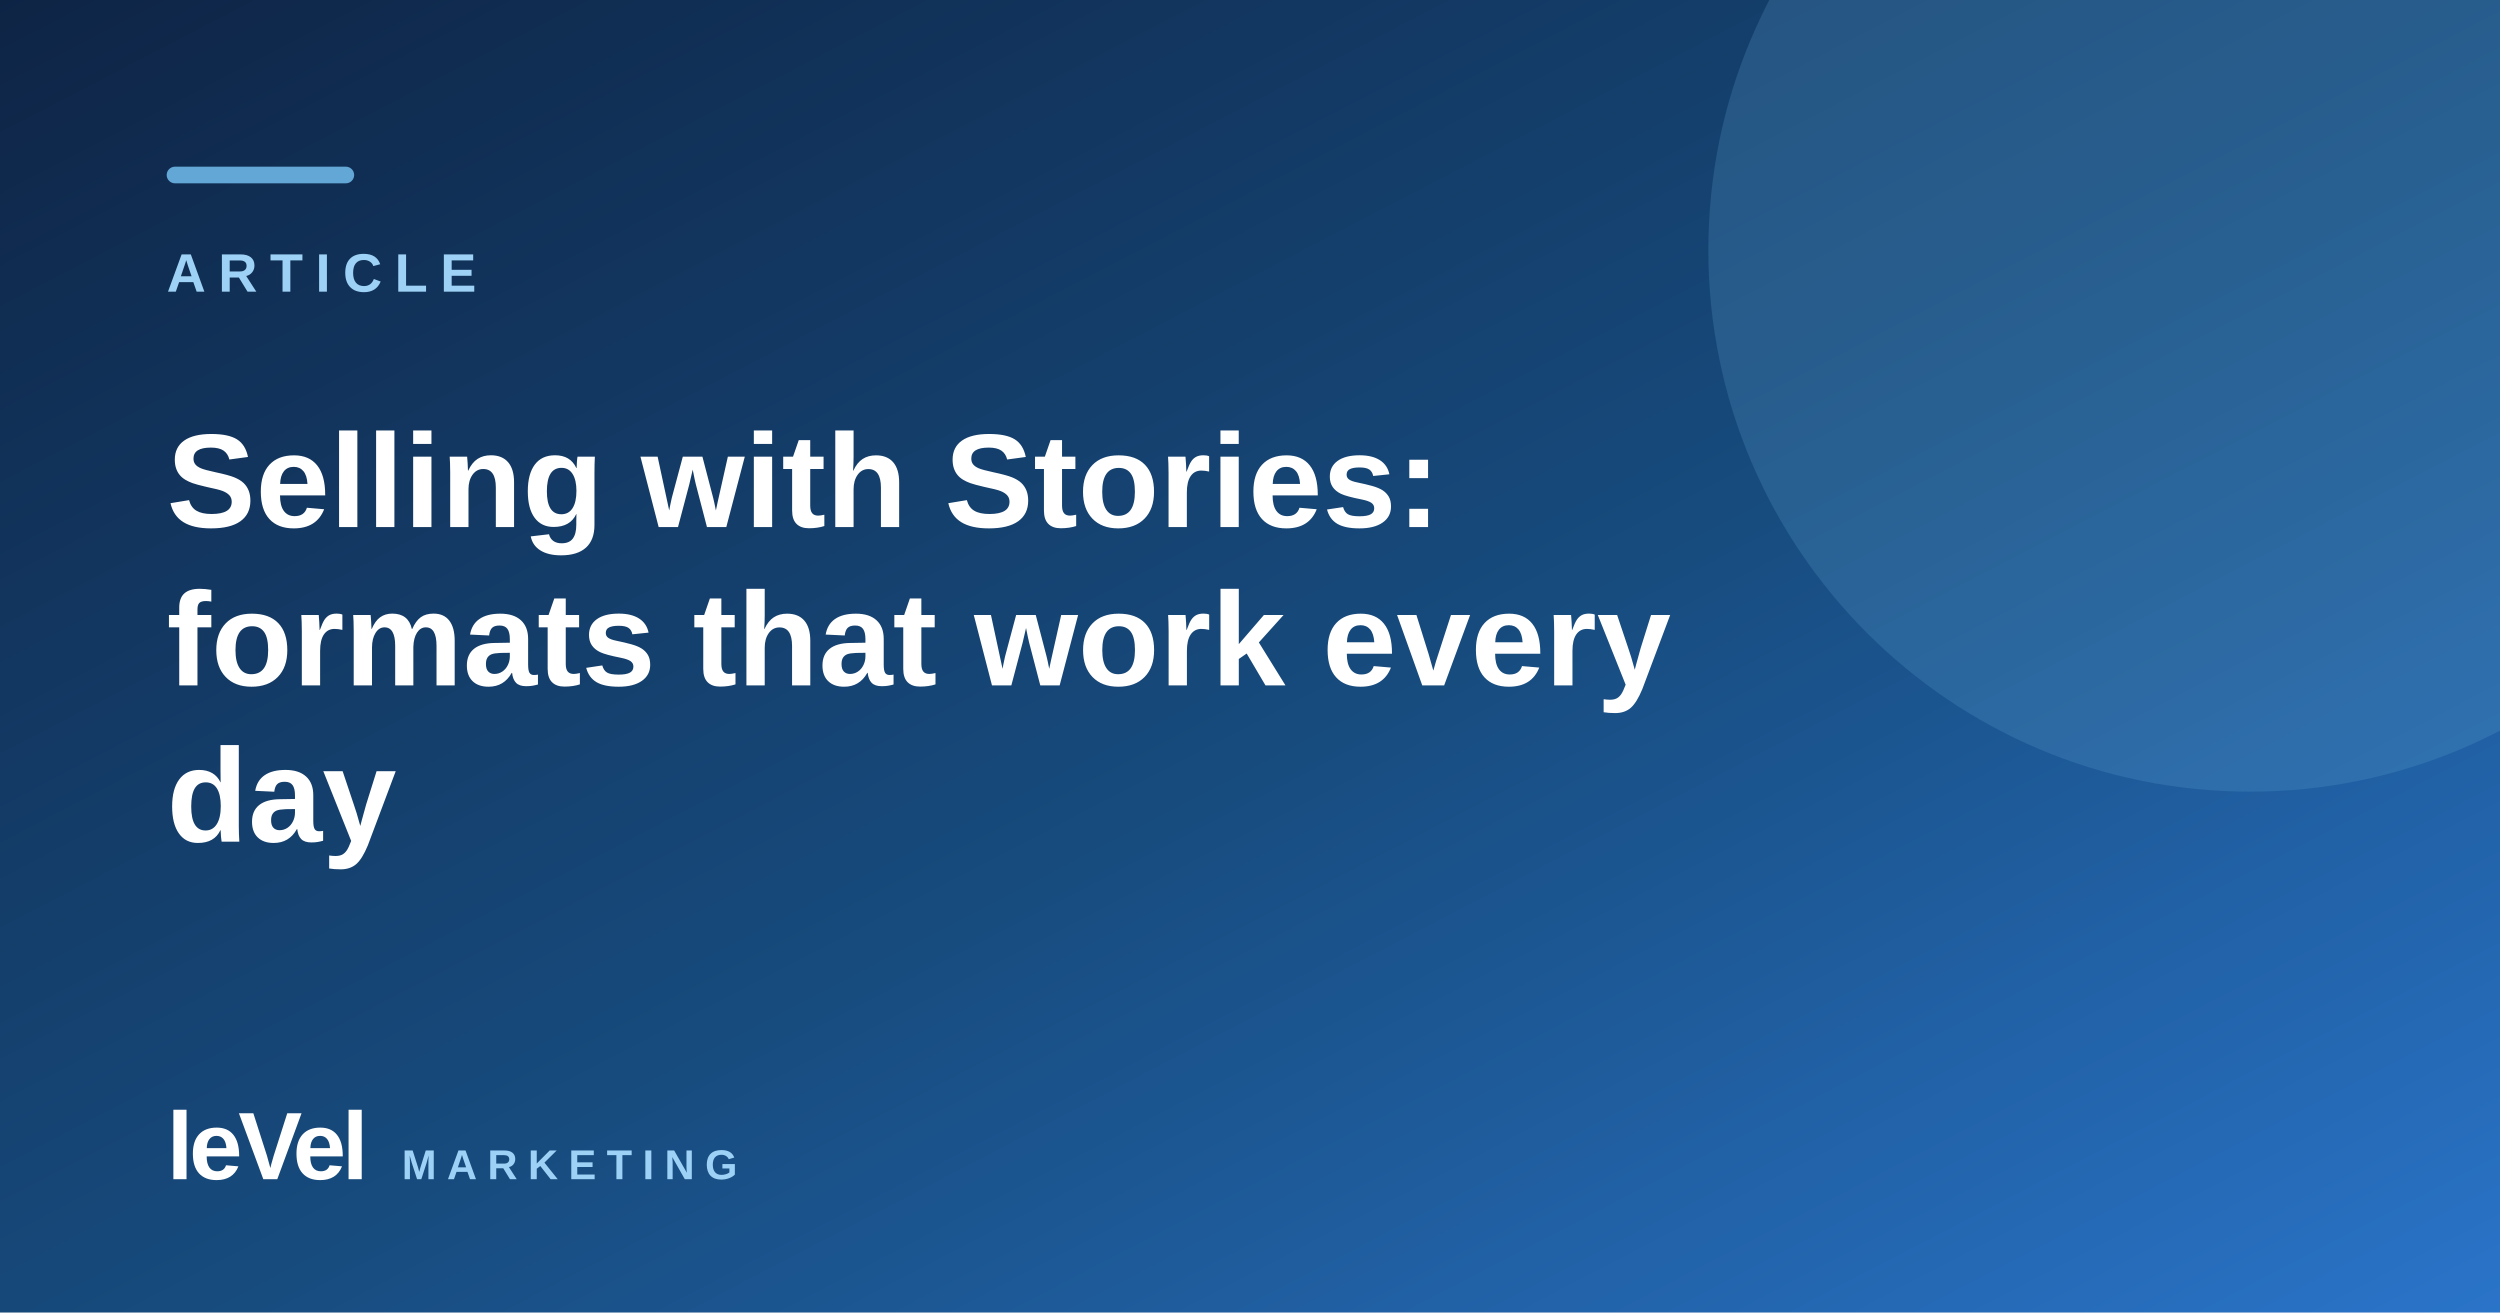
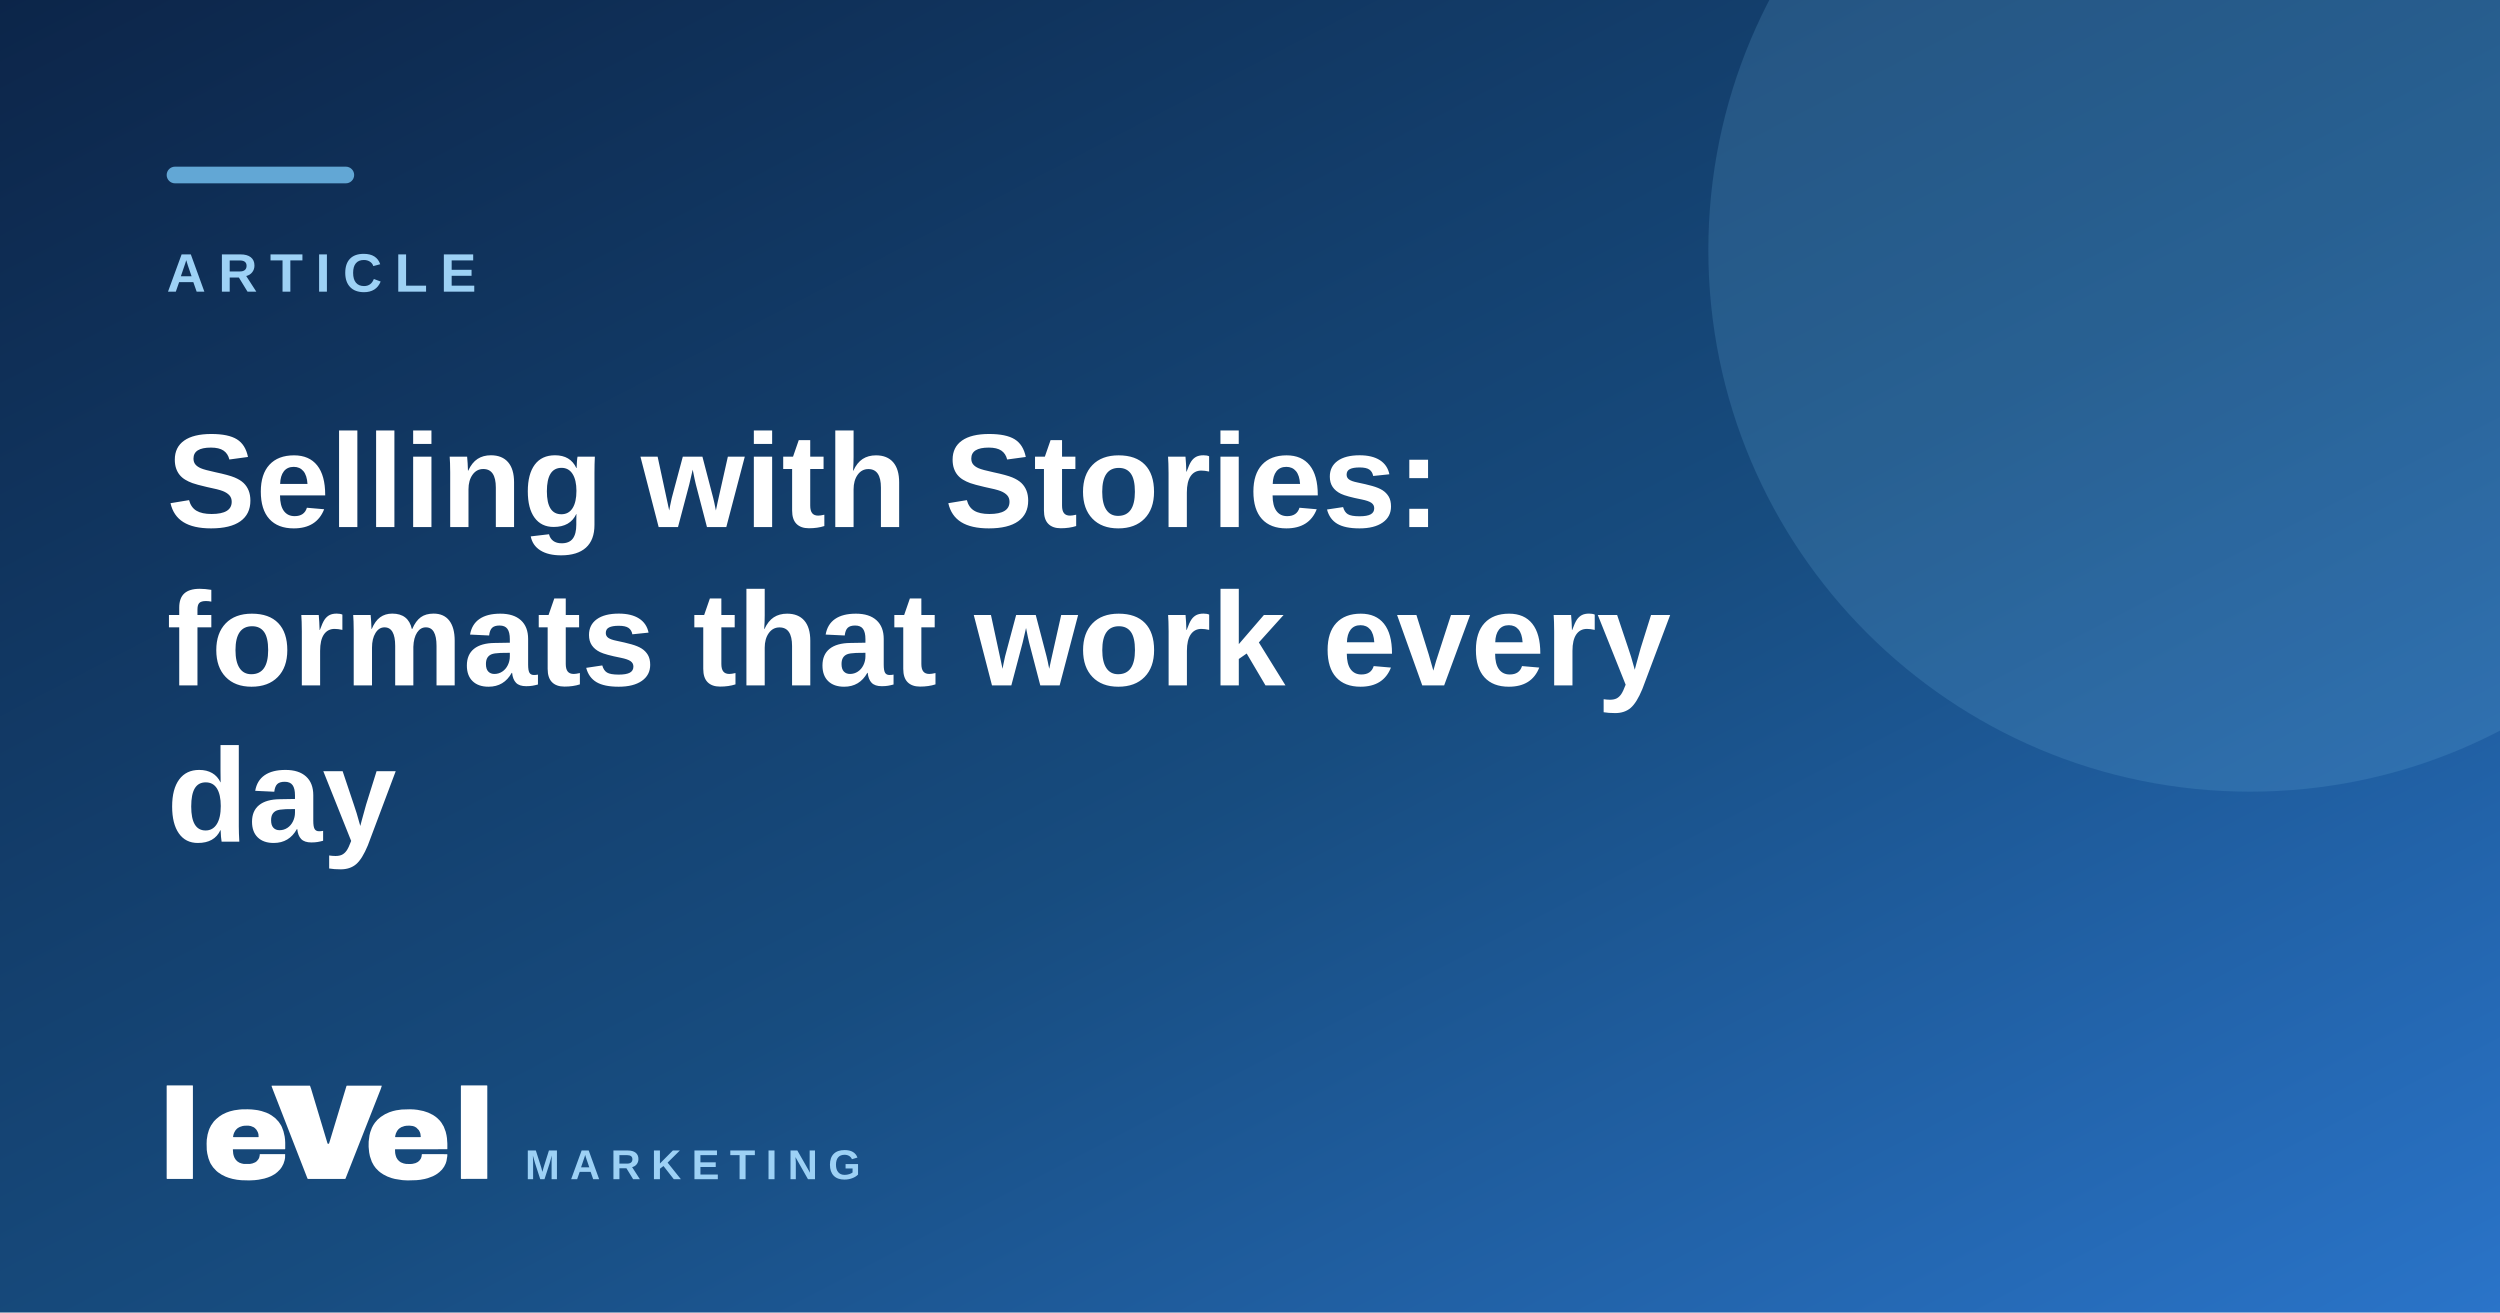
<svg xmlns="http://www.w3.org/2000/svg" viewBox="0 0 1200 630" width="1200" height="630">
  <defs>
    <linearGradient id="g" x1="0" y1="0" x2="1" y2="1">
-       <stop offset="0" stop-color="#0e2445" />
+       <stop offset="0" stop-color="#0c2549" />
      <stop offset=".55" stop-color="#174c7f" />
      <stop offset="1" stop-color="#2a74c9" />
    </linearGradient>
  </defs>
  <rect width="1200" height="630" fill="url(#g)" />
  <circle cx="1080" cy="120" r="260" fill="#62a7d5" opacity=".22" />
  <rect x="80" y="80" width="90" height="8" rx="4" fill="#62a7d5" />
  <text x="80" y="140" font-size="26" font-weight="700" letter-spacing="6" fill="#9dd1f5" font-family="Manrope, Arial, Helvetica, sans-serif">ARTICLE</text>
  <g font-family="Manrope, Arial, Helvetica, sans-serif">
    <text x="80" y="253" font-size="64" font-weight="800" fill="#fff">Selling with Stories:</text>
    <text x="80" y="329" font-size="64" font-weight="800" fill="#fff">formats that work every</text>
    <text x="80" y="404" font-size="64" font-weight="800" fill="#fff">day</text>
  </g>
-   <text x="80" y="566" font-size="46" letter-spacing="-2" fill="#fff" font-family="'Archivo Black', 'Arial Black', Arial, sans-serif" font-weight="900">leVel<tspan dx="16" font-size="20" letter-spacing="5" fill="#9dd1f5" font-family="Manrope, Arial, Helvetica, sans-serif" font-weight="700">MARKETING</tspan>
-   </text>
+   <path transform="translate(80 521) scale(.19)" fill="#fff" fill-rule="evenodd" d="M0.7 0.0 L0.0 1.0 L0.0 235.0 L0.7 236.2 L65.7 236.2 L66.3 235.0 L66.3 1.0 L65.7 0.0Z M744.7 0.0 L743.7 0.3 L743.3 1.0 L743.3 235.0 L743.7 235.8 L744.7 236.2 L809.7 236.0 L810.0 235.0 L810.0 1.0 L809.7 0.3 L808.7 0.0Z M265.7 0.7 L265.1 1.0 L265.1 2.0 L268.4 11.0 L355.7 235.2 L356.7 236.2 L450.7 236.2 L451.7 235.7 L540.9 9.0 L543.5 1.0 L542.7 0.7 L455.7 0.7 L454.4 1.0 L411.1 144.0 L410.1 147.0 L409.7 147.4 L407.7 147.4 L406.7 147.0 L406.2 146.0 L365.0 9.0 L362.2 1.0 L361.7 0.7Z M183.7 61.0 L170.7 62.8 L159.7 65.5 L150.7 68.7 L140.7 73.5 L132.7 78.7 L125.1 85.0 L119.2 91.0 L112.2 101.0 L108.2 109.0 L106.3 114.0 L103.4 124.0 L101.3 137.0 L100.9 147.0 L101.3 163.0 L102.6 172.0 L105.5 184.0 L109.3 194.0 L111.3 198.0 L117.3 207.0 L125.7 216.0 L129.7 219.4 L138.7 225.4 L148.7 230.4 L156.7 233.4 L166.7 236.2 L177.7 238.3 L188.7 239.5 L208.7 240.0 L221.7 239.4 L231.7 238.3 L246.7 235.3 L255.7 232.5 L263.7 229.3 L272.7 224.3 L279.6 219.0 L286.7 211.9 L290.9 206.0 L295.1 198.0 L298.0 189.0 L299.1 183.0 L299.3 174.0 L298.7 173.6 L235.7 173.6 L235.2 174.0 L235.0 177.0 L233.9 182.0 L232.1 186.0 L227.7 191.4 L223.7 194.3 L216.7 197.1 L210.7 198.3 L194.7 198.3 L189.7 197.3 L183.7 195.2 L178.7 192.0 L174.7 188.0 L171.5 183.0 L169.5 178.0 L168.2 173.0 L167.2 162.0 L167.7 161.5 L168.7 161.3 L298.7 161.3 L299.5 160.0 L299.5 145.0 L299.1 137.0 L298.1 129.0 L295.1 116.0 L291.0 105.0 L289.0 101.0 L283.1 92.0 L274.7 83.0 L265.4 76.0 L259.7 72.6 L251.7 68.8 L239.7 64.8 L230.7 62.7 L223.7 61.7 L214.7 60.7 L204.7 60.3 L189.7 60.5Z M593.7 60.9 L579.7 62.9 L571.7 64.8 L562.7 67.7 L551.7 72.7 L540.7 79.7 L532.7 86.6 L526.3 94.0 L522.2 100.0 L518.5 107.0 L514.4 118.0 L512.4 126.0 L510.3 142.0 L510.2 155.0 L511.5 169.0 L513.5 179.0 L518.3 193.0 L523.2 202.0 L528.3 209.0 L535.7 216.5 L540.7 220.5 L547.7 225.1 L557.7 230.2 L568.7 234.2 L576.7 236.3 L595.7 239.3 L608.7 240.0 L630.7 239.4 L640.7 238.4 L651.7 236.4 L659.7 234.3 L672.7 229.4 L680.7 225.1 L688.7 219.3 L695.7 212.5 L701.1 205.0 L705.0 197.0 L706.9 191.0 L708.9 179.0 L709.1 175.0 L708.7 173.7 L645.7 173.6 L644.6 174.0 L643.9 180.0 L642.1 185.0 L638.7 189.7 L634.7 193.3 L628.7 196.3 L620.7 198.2 L614.7 198.6 L604.7 198.3 L598.7 197.1 L591.7 194.4 L587.0 191.0 L583.3 187.0 L580.3 182.0 L578.3 176.0 L577.3 171.0 L576.8 162.0 L577.7 161.3 L708.7 161.2 L709.1 160.0 L709.1 147.0 L708.1 133.0 L707.0 126.0 L704.9 117.0 L700.0 104.0 L694.0 94.0 L690.1 89.0 L684.1 83.0 L678.7 78.6 L672.7 74.6 L660.7 68.7 L648.7 64.7 L633.7 61.7 L624.7 60.7 L614.7 60.3Z M196.7 101.8 L191.7 102.6 L184.7 104.9 L179.7 107.7 L176.7 110.3 L173.5 114.0 L170.2 120.0 L168.6 125.0 L167.7 130.0 L168.7 130.6 L231.7 130.6 L232.3 130.0 L231.8 123.0 L230.2 118.0 L226.8 112.0 L222.7 107.7 L219.7 105.6 L212.7 102.7 L206.7 101.7Z M605.7 101.9 L600.7 102.7 L592.7 105.5 L587.7 108.8 L585.3 111.0 L582.2 115.0 L579.2 121.0 L577.3 128.0 L577.2 130.0 L577.7 130.6 L640.7 130.6 L642.0 130.0 L641.0 122.0 L639.7 118.0 L637.0 113.0 L630.7 106.6 L625.7 103.8 L621.7 102.6 L613.7 101.6Z" />
+   <text x="252" y="566" font-size="20" font-weight="700" letter-spacing="5" fill="#9dd1f5" font-family="Manrope, Arial, Helvetica, sans-serif">MARKETING</text>
</svg>
